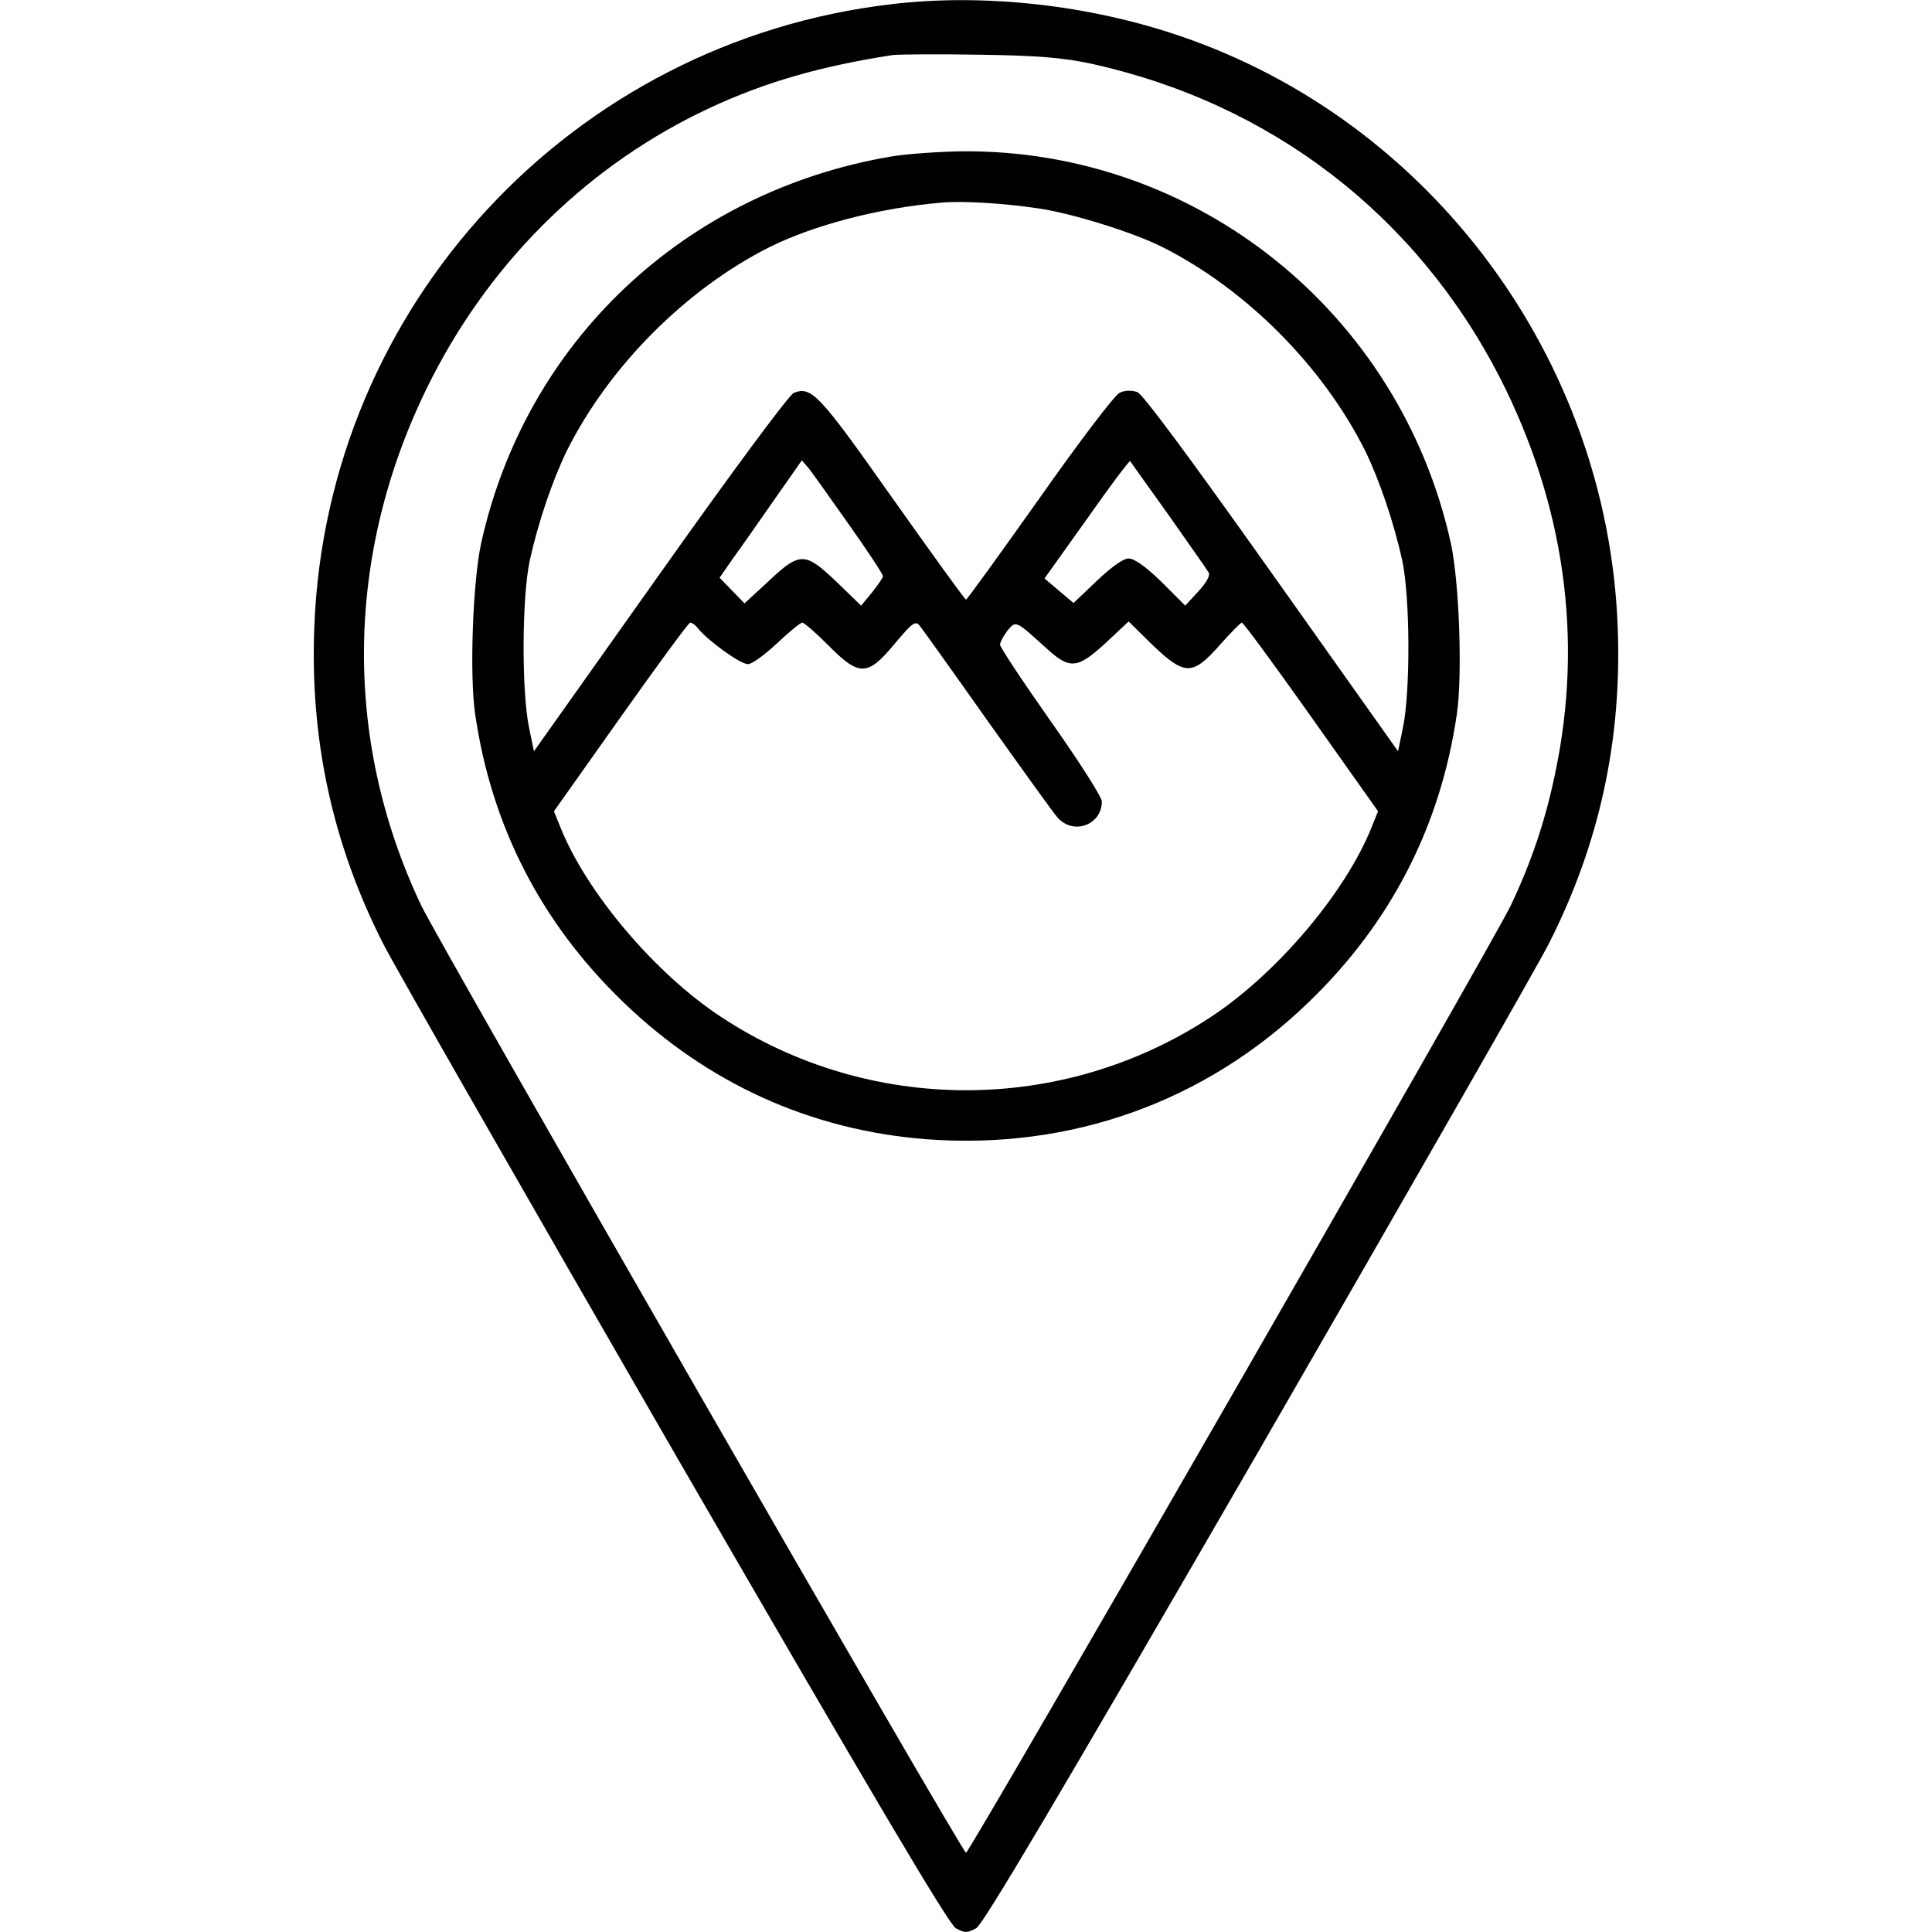
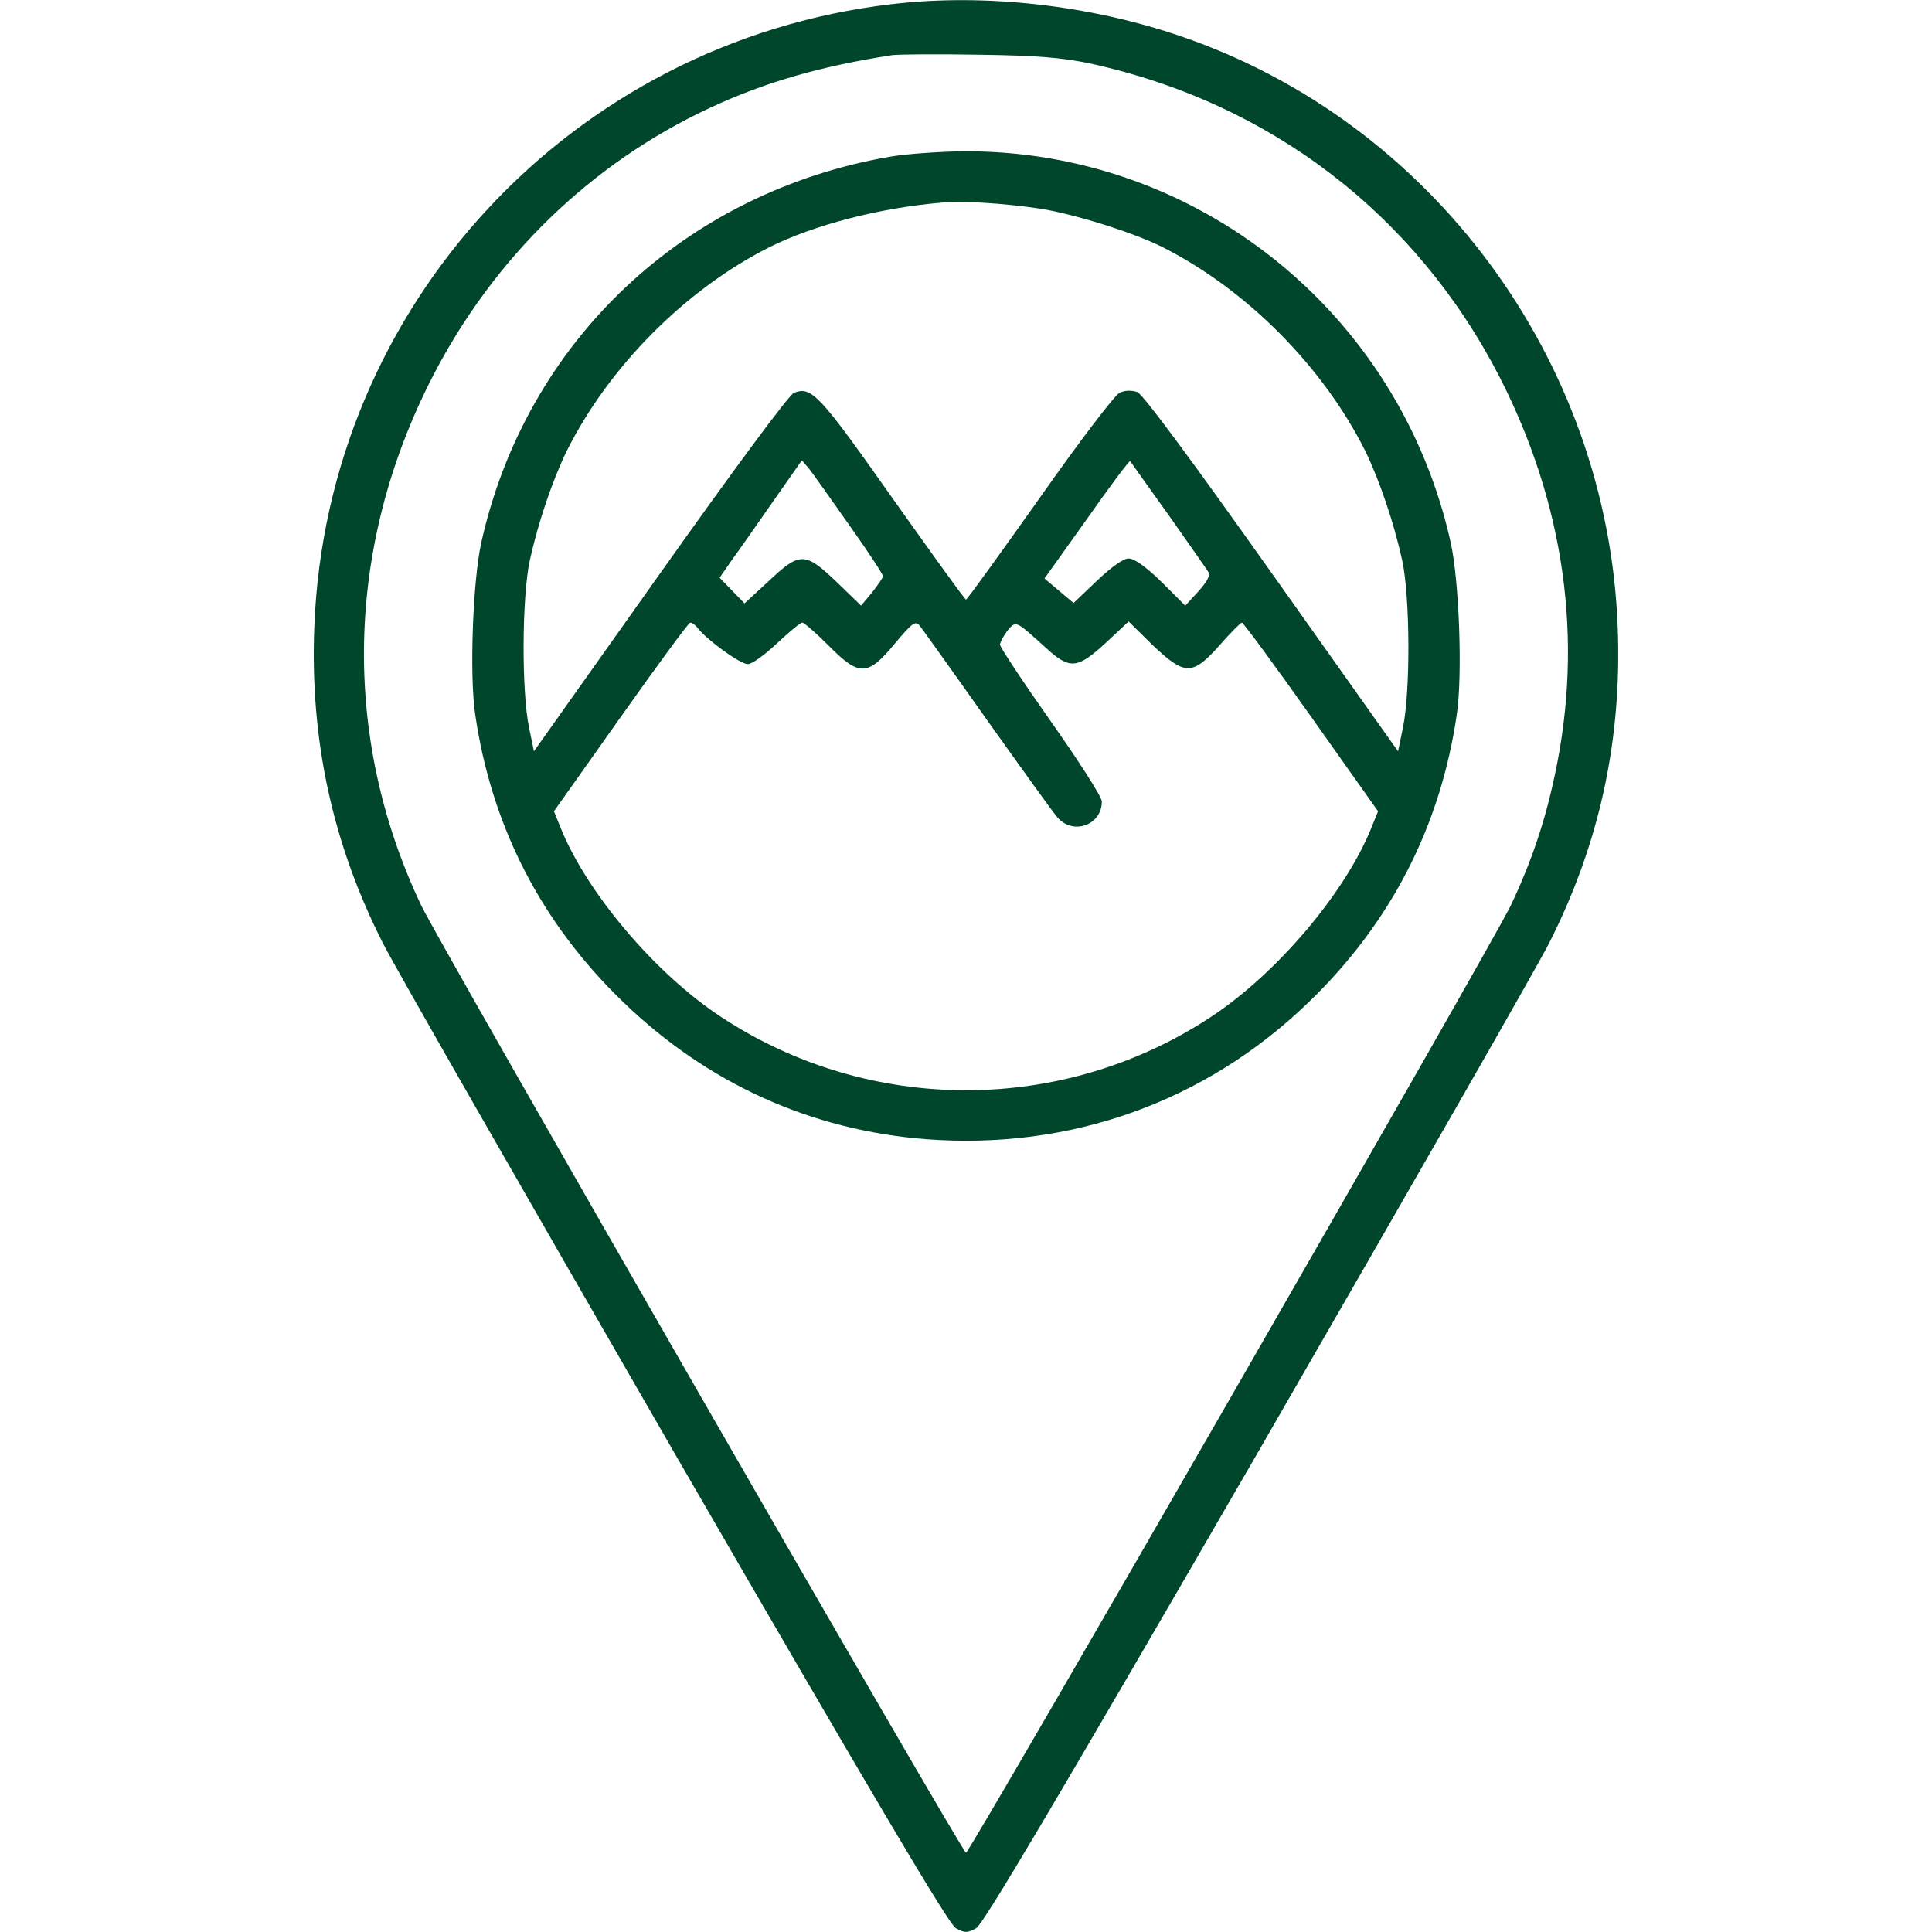
<svg xmlns="http://www.w3.org/2000/svg" version="1.0" width="512pt" height="512pt" viewBox="0 0 512 512" preserveAspectRatio="xMidYMid meet">
-   <g transform="translate(0,512) scale(0.1,-0.1)" fill="#000000" stroke="none">
+   <g transform="translate(0,512) scale(0.1,-0.1)" fill="#00462a" stroke="none">
    <path d="M2363 5109 c-848 -99 -1497 -799 -1530 -1649 -12 -299 48 -576 182 -840 29 -58 377 -665 772 -1350 531 -918 727 -1249 746 -1260 24 -13 30 -13 54 0 19 11 215 342 746 1260 395 685 743 1292 772 1350 134 264 194 541 182 840 -27 707 -493 1337 -1158 1564 -242 83 -521 114 -766 85z m525 -157 c478 -104 864 -400 1086 -831 172 -337 223 -694 147 -1052 -26 -125 -63 -234 -117 -348 -44 -94 -1434 -2511 -1444 -2511 -10 0 -1400 2417 -1444 2511 -212 447 -201 950 30 1400 163 317 420 566 735 713 148 69 296 111 484 140 17 2 120 3 230 1 154 -2 221 -8 293 -23z" />
    <path d="M2360 4705 c-547 -94 -967 -491 -1085 -1025 -22 -102 -31 -346 -16 -451 43 -298 175 -555 393 -765 223 -215 496 -339 802 -363 382 -29 740 98 1014 363 218 210 350 467 393 765 15 105 6 349 -16 451 -135 612 -675 1045 -1297 1039 -62 -1 -147 -7 -188 -14z m390 -137 c86 -12 252 -63 331 -103 222 -112 425 -316 537 -540 38 -78 76 -190 98 -290 21 -97 22 -347 2 -443 l-13 -63 -334 471 c-217 306 -342 475 -357 481 -15 5 -33 5 -47 -2 -13 -6 -108 -131 -212 -279 -105 -148 -192 -269 -195 -269 -3 0 -90 121 -195 269 -194 275 -214 297 -261 279 -12 -4 -163 -208 -355 -479 l-334 -471 -13 63 c-20 96 -19 346 2 443 22 100 60 212 98 290 112 224 315 428 537 540 119 59 291 104 456 118 52 5 160 -1 255 -15z m-499 -840 c49 -69 89 -130 89 -135 0 -4 -14 -24 -29 -43 l-29 -35 -65 63 c-84 80 -97 80 -180 2 l-64 -59 -33 34 -33 34 34 49 c19 26 68 96 109 155 l75 107 19 -22 c10 -13 58 -80 107 -150z m846 27 c54 -77 102 -145 106 -152 5 -8 -6 -27 -27 -50 l-35 -38 -63 63 c-41 40 -72 62 -87 62 -14 0 -45 -22 -84 -59 l-62 -59 -38 32 -39 33 112 157 c61 87 113 156 115 154 1 -2 47 -66 102 -143z m-480 -545 c92 -129 175 -245 186 -257 42 -47 117 -19 117 43 0 12 -61 107 -135 212 -74 105 -135 197 -135 204 1 7 10 24 20 37 23 27 21 27 102 -46 63 -58 83 -56 158 13 l61 57 63 -62 c86 -82 106 -82 178 -1 29 33 56 60 59 60 4 0 87 -113 184 -250 l177 -250 -17 -42 c-69 -173 -251 -388 -426 -503 -393 -259 -905 -259 -1298 0 -175 115 -357 330 -426 503 l-17 42 177 250 c97 137 180 250 184 250 5 0 15 -7 22 -17 28 -33 111 -93 131 -93 11 0 45 25 77 55 32 30 62 55 67 55 5 0 36 -27 69 -60 82 -83 104 -83 176 4 48 57 55 62 67 47 7 -9 88 -122 179 -251z" />
  </g>
</svg>
